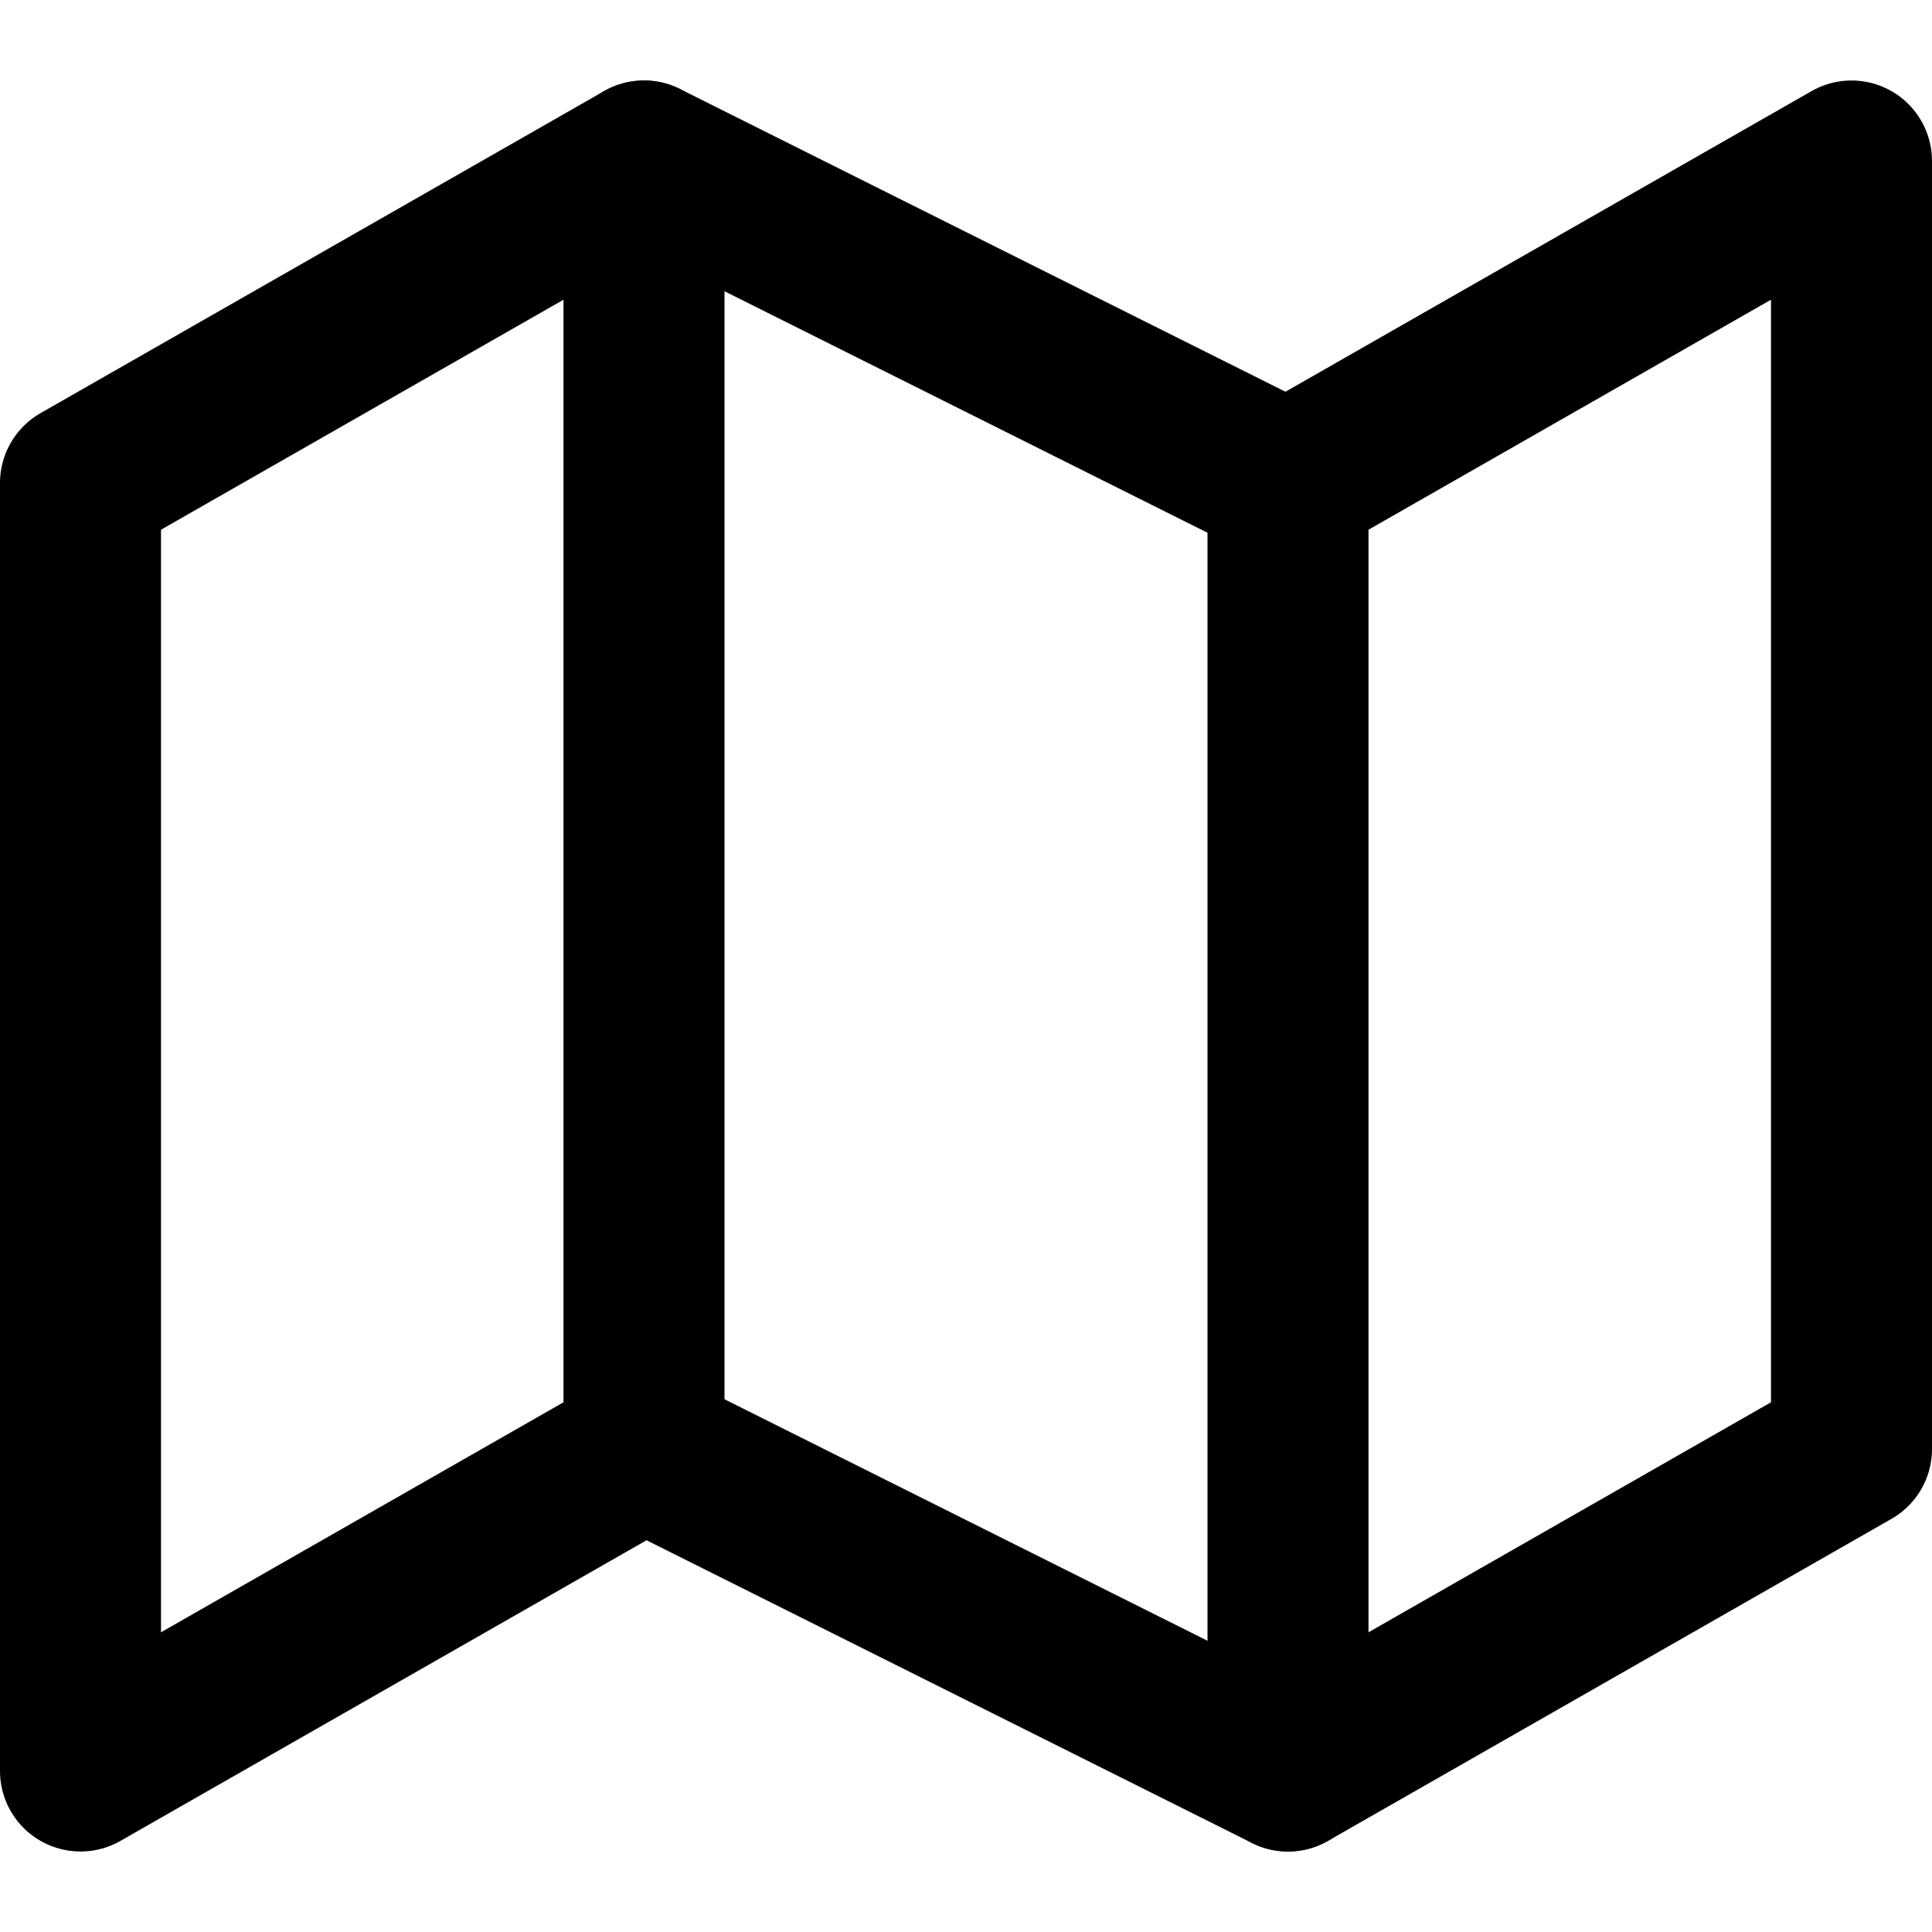
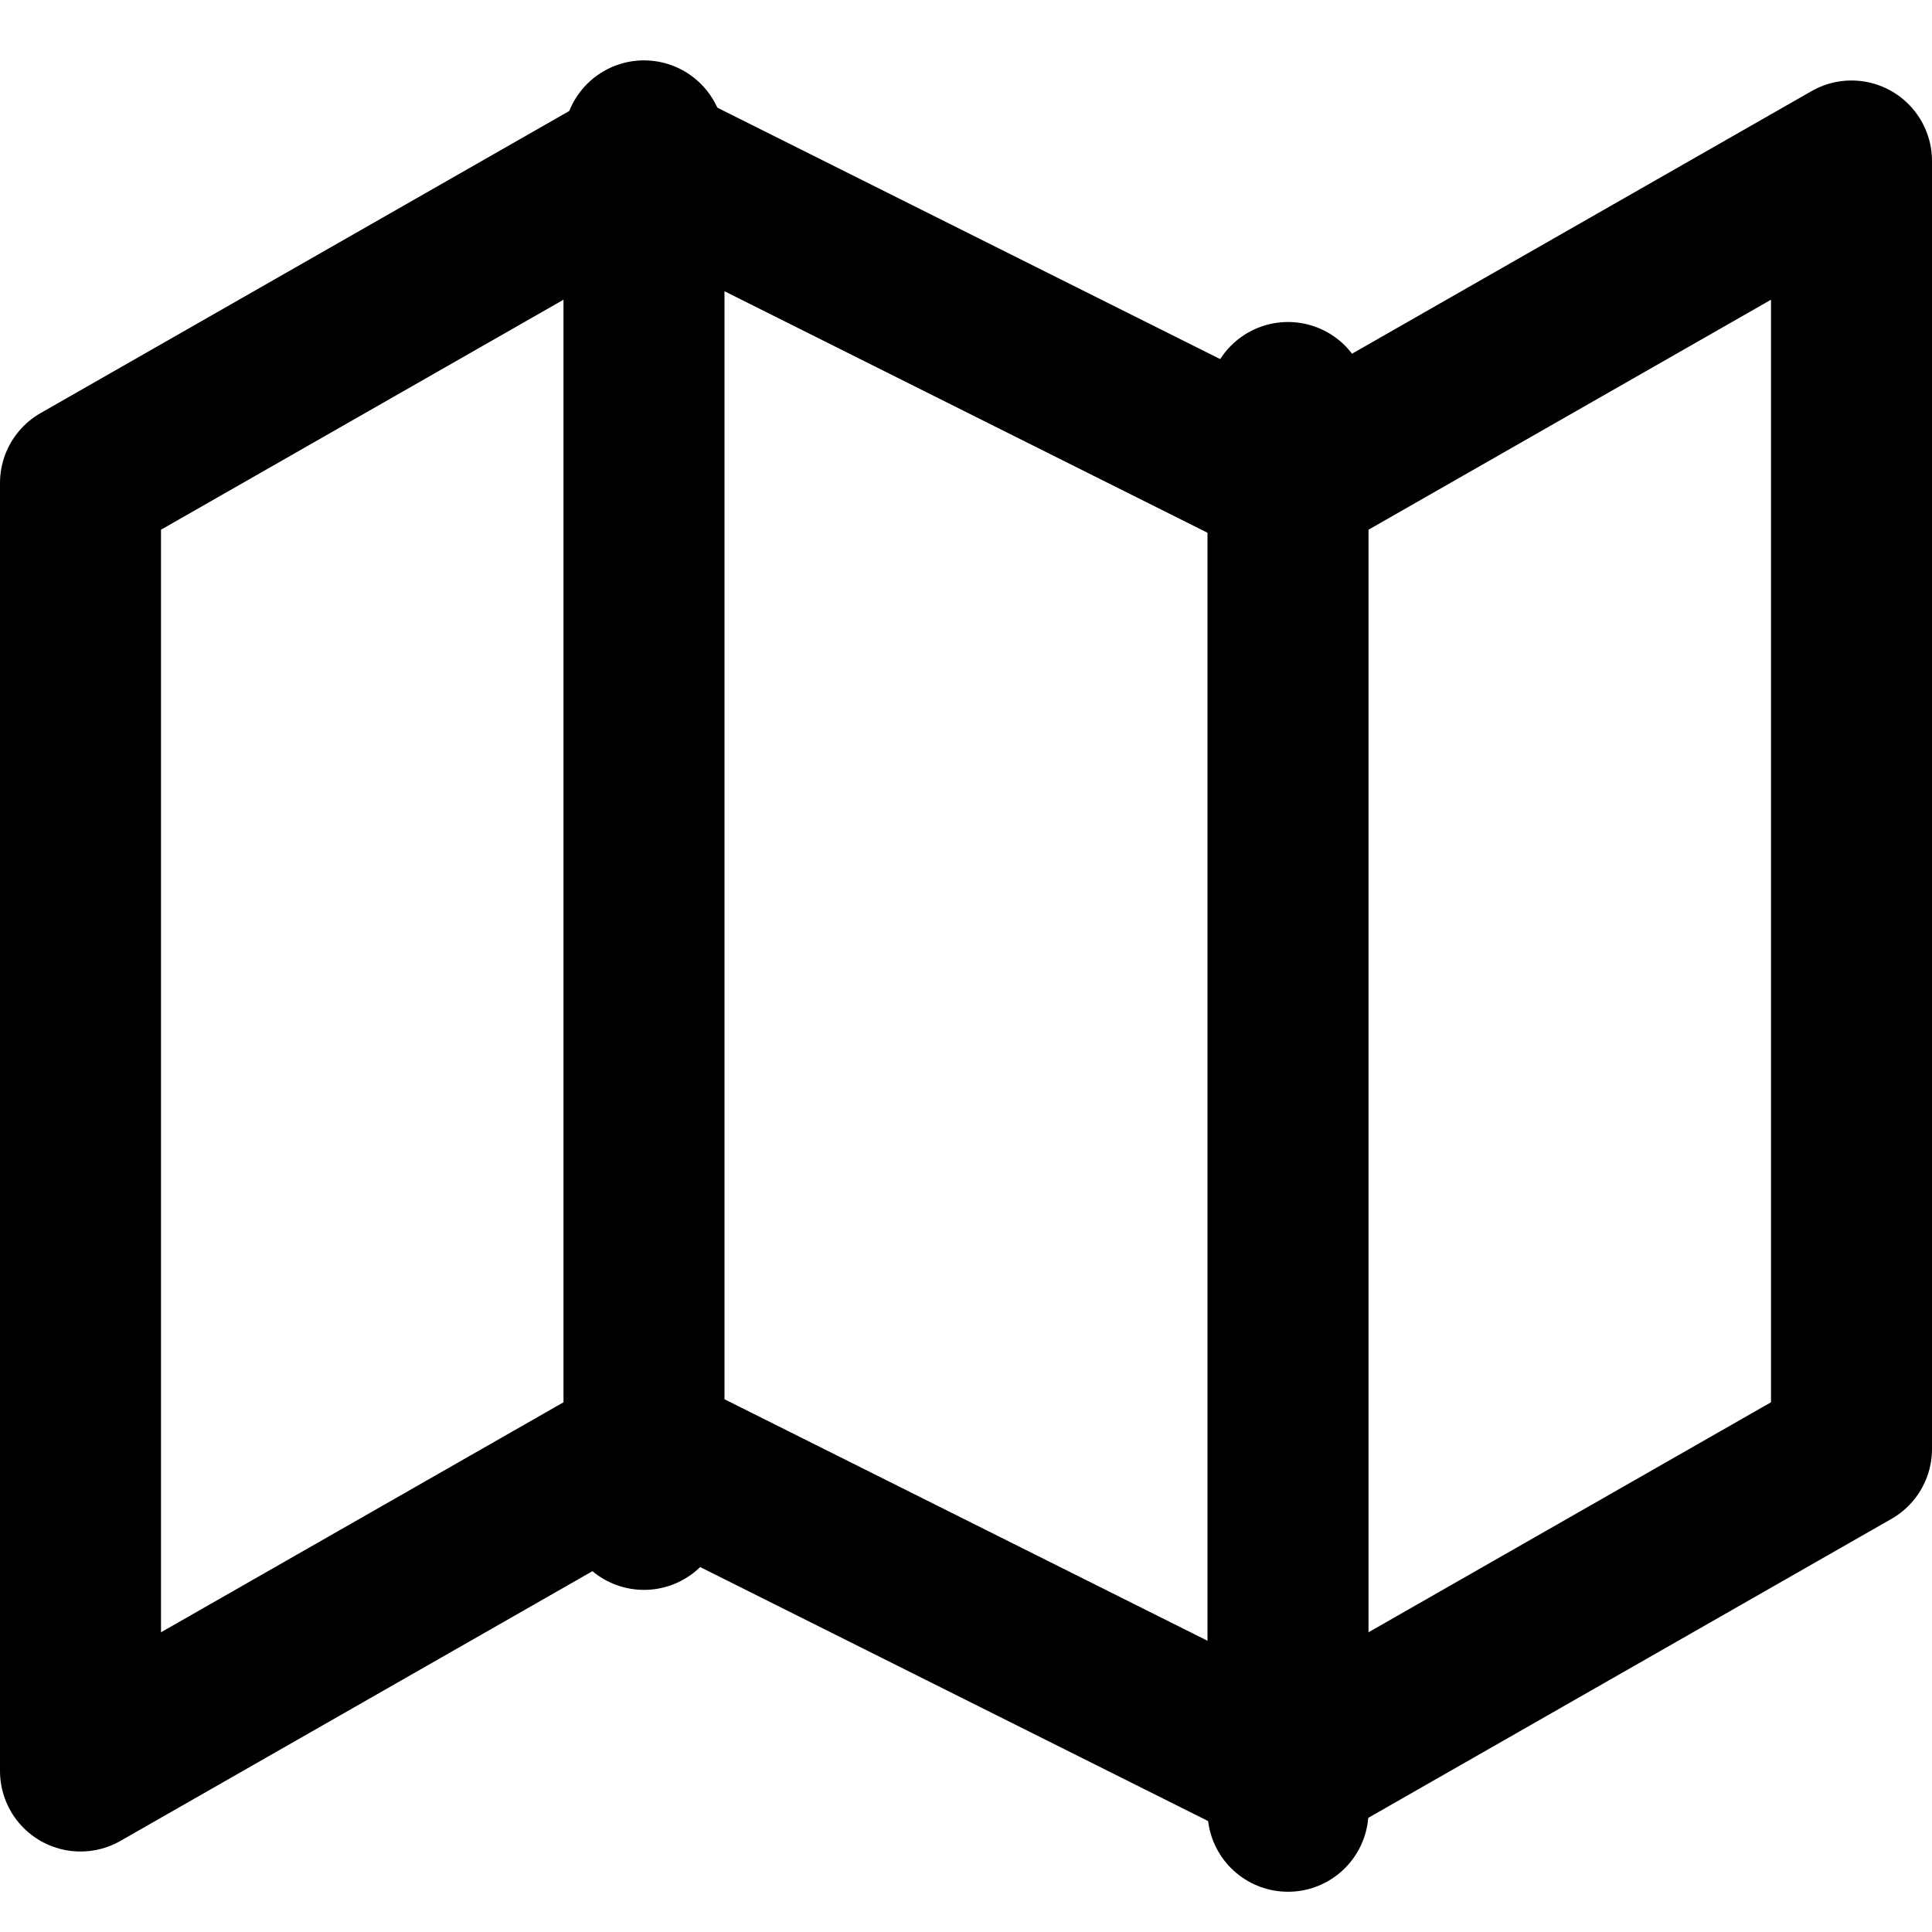
<svg xmlns="http://www.w3.org/2000/svg" width="24" height="24" viewBox="0 0 24 24" fill="none" stroke="currentColor" stroke-width="2" stroke-linecap="round" stroke-linejoin="round" class="feather feather-map">
  <polygon points="1 6 1 22 8 18 16 22 23 18 23 2 16 6 8 2 1 6" stroke="currentColor" />
-   <line x1="8" y1="2" x2="8" y2="18" />
-   <line x1="16" y1="6" x2="16" y2="22" />
+   <line x1="8" y1="1.75" x2="8" y2="18.75" />
+   <line x1="16" y1="5" x2="16" y2="22.5" />
</svg>
